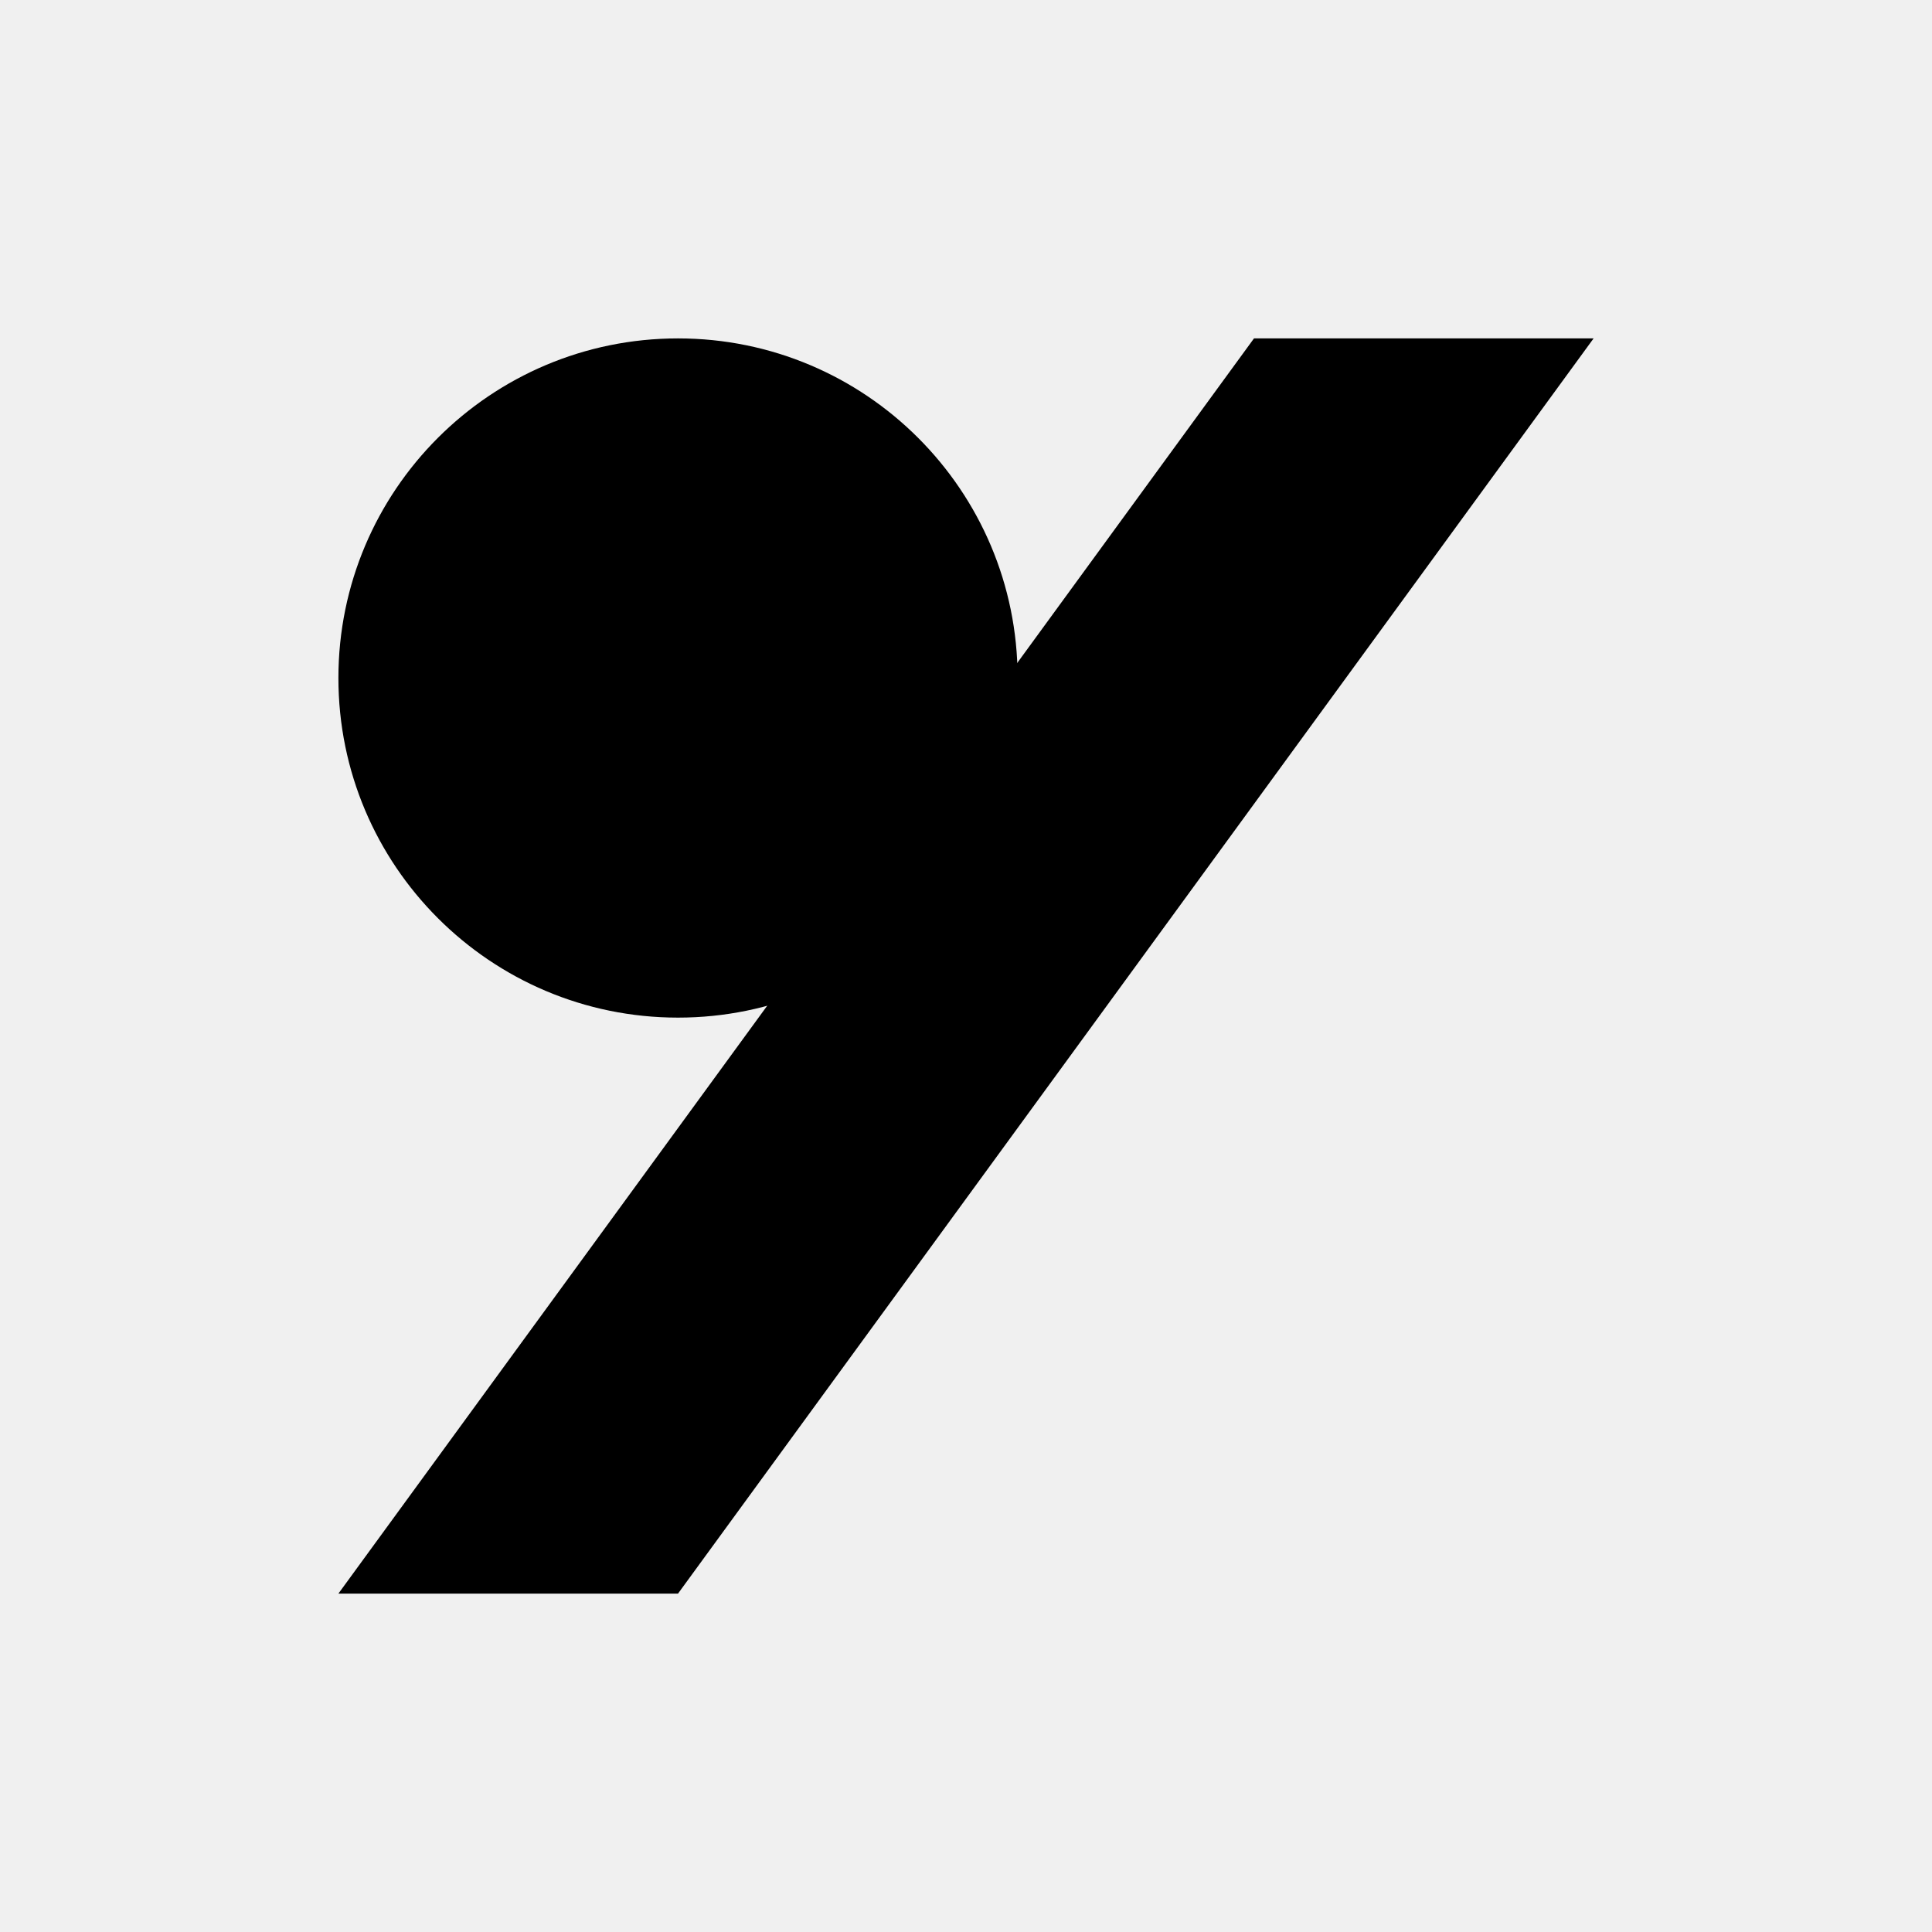
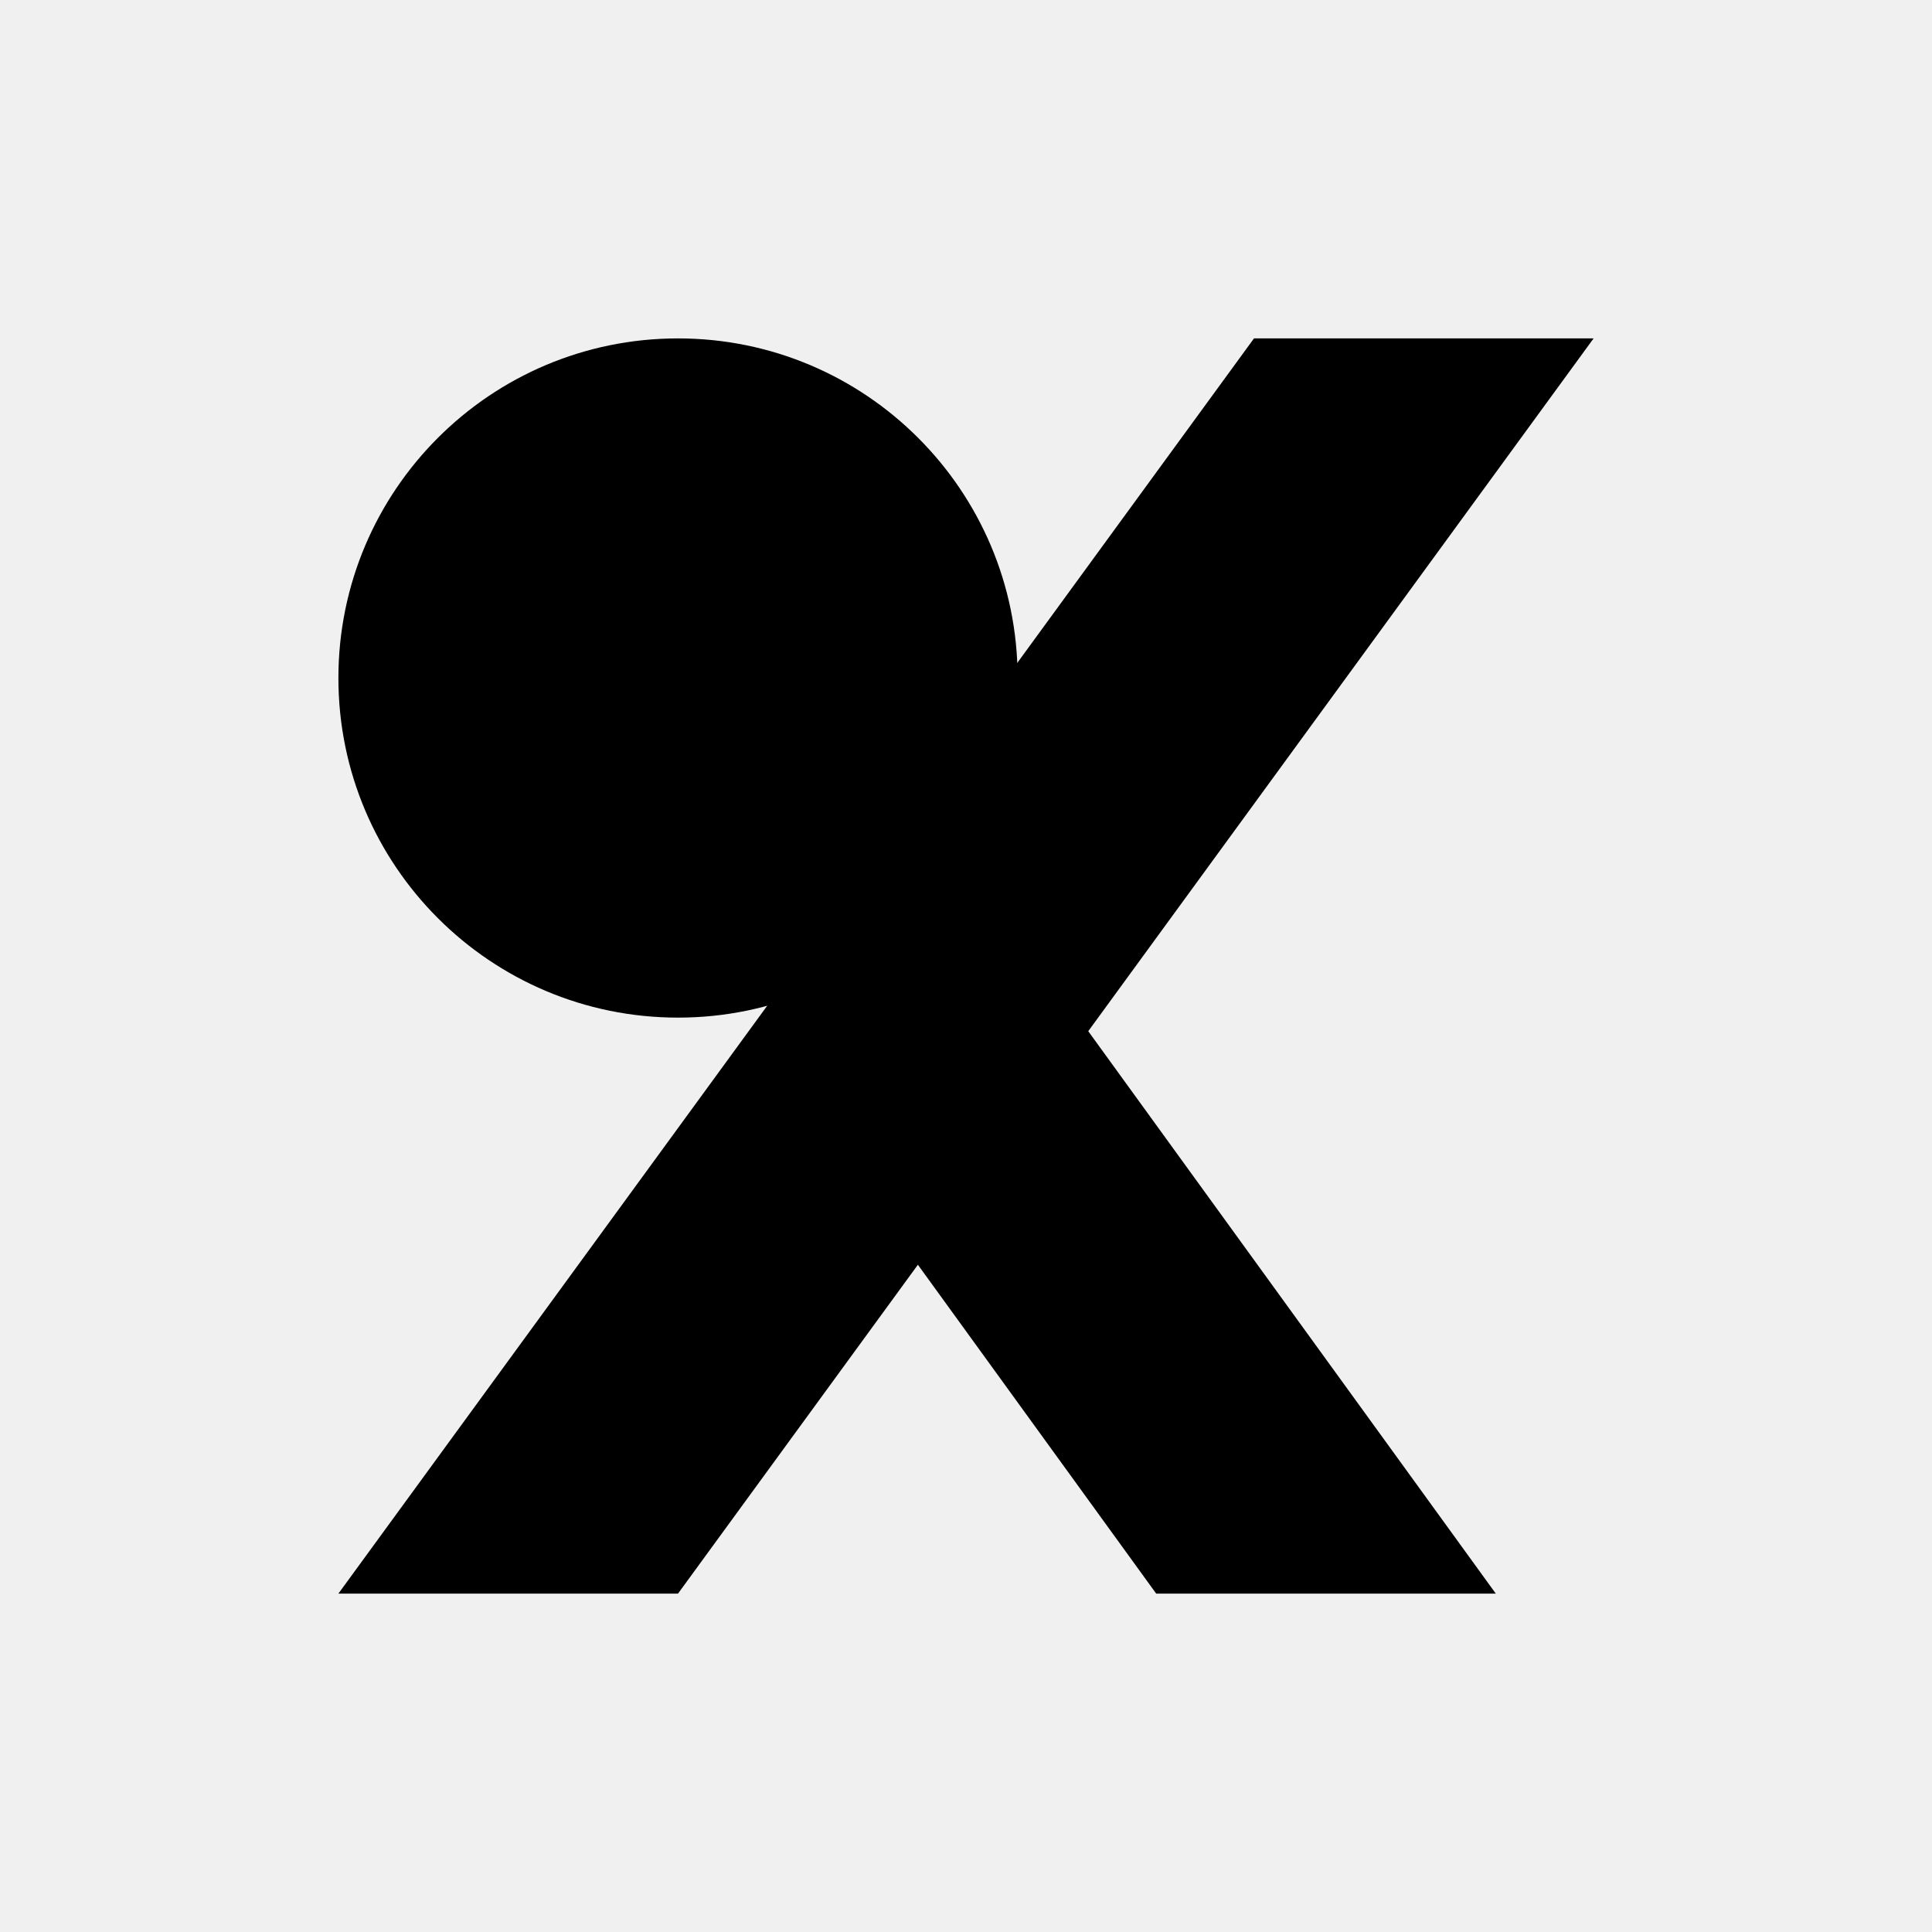
<svg xmlns="http://www.w3.org/2000/svg" viewBox="0 0 1024 1024" width="1024" height="1024" fill="black">
  <style>
    :root {
      color-scheme: light dark;
    }
    path, circle {
      fill: black;
    }
    @media (prefers-color-scheme: dark) {
      path, circle {
        fill: white;
      }
    }
  </style>
  <g transform="translate(512 512) scale(0.72) translate(-512 -512)">
    <circle cx="300" cy="300" r="250" />
-     <path d="       M 50,974 724,50 974,50 300,974       Z     " />
+     <path d="       M 50,974 724,50 974,50 300,974       Z       M 352,560 602,560 902,974 652,974       Z     " />
  </g>
</svg>
